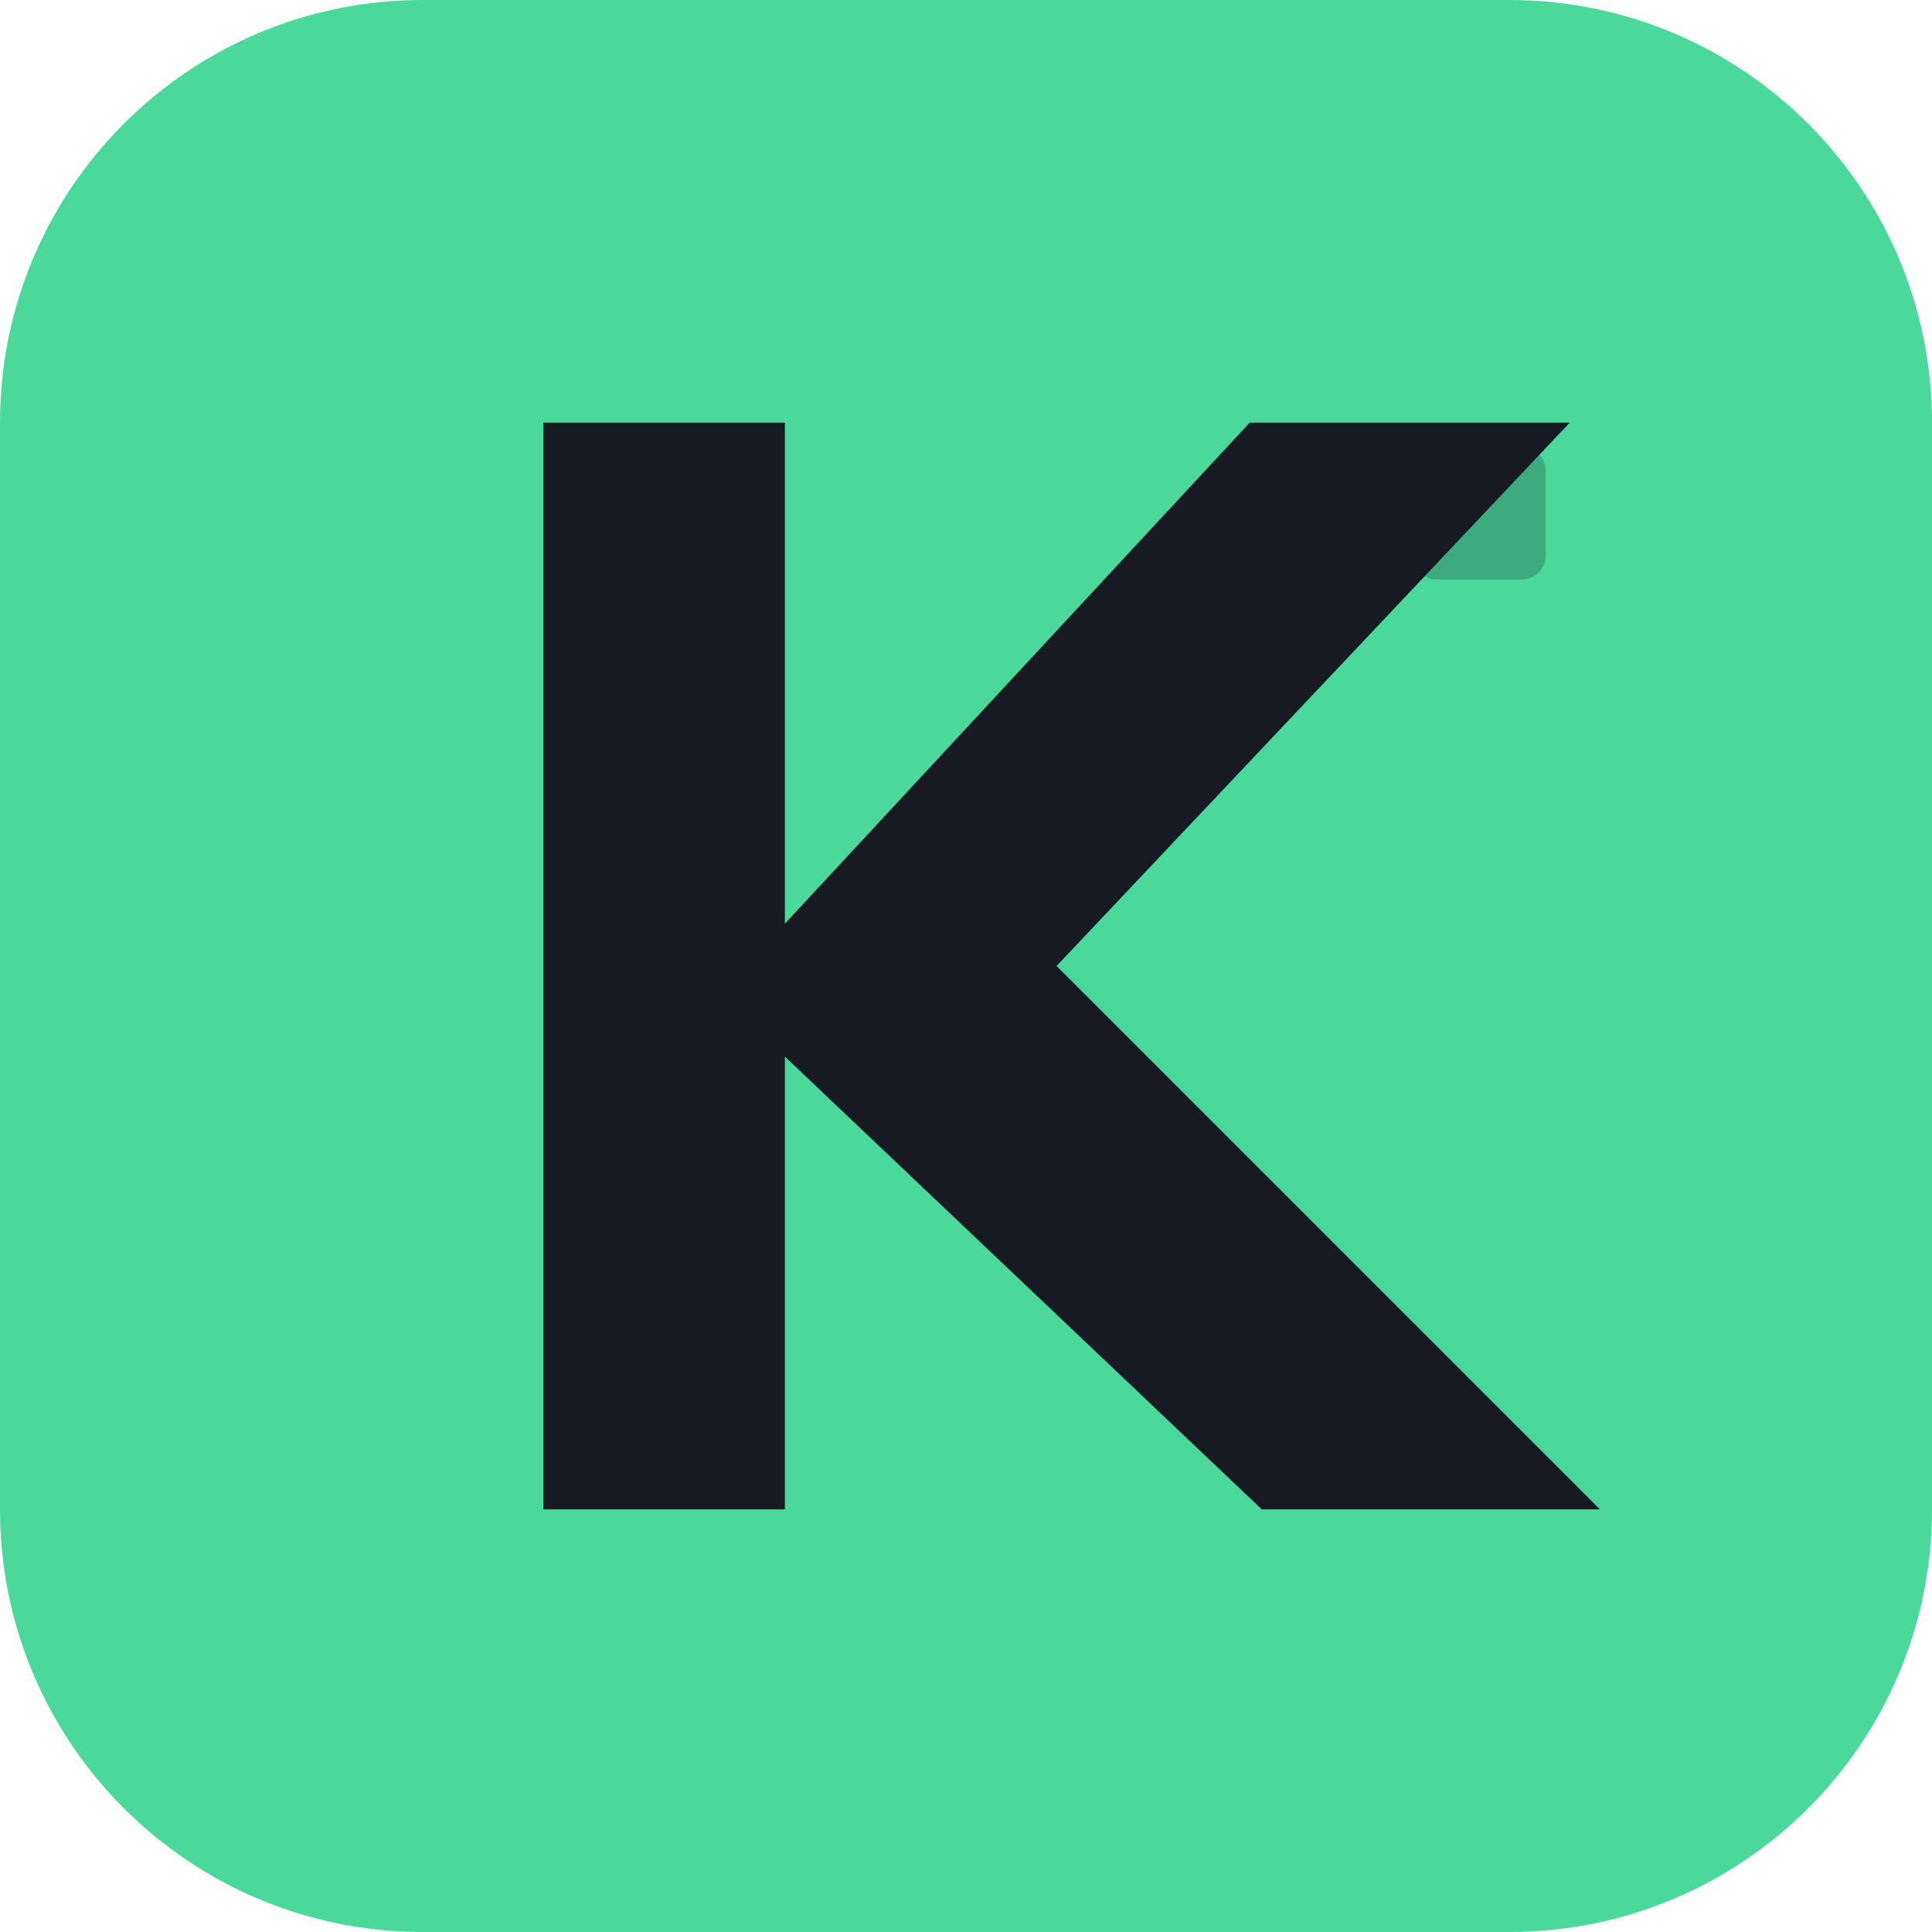
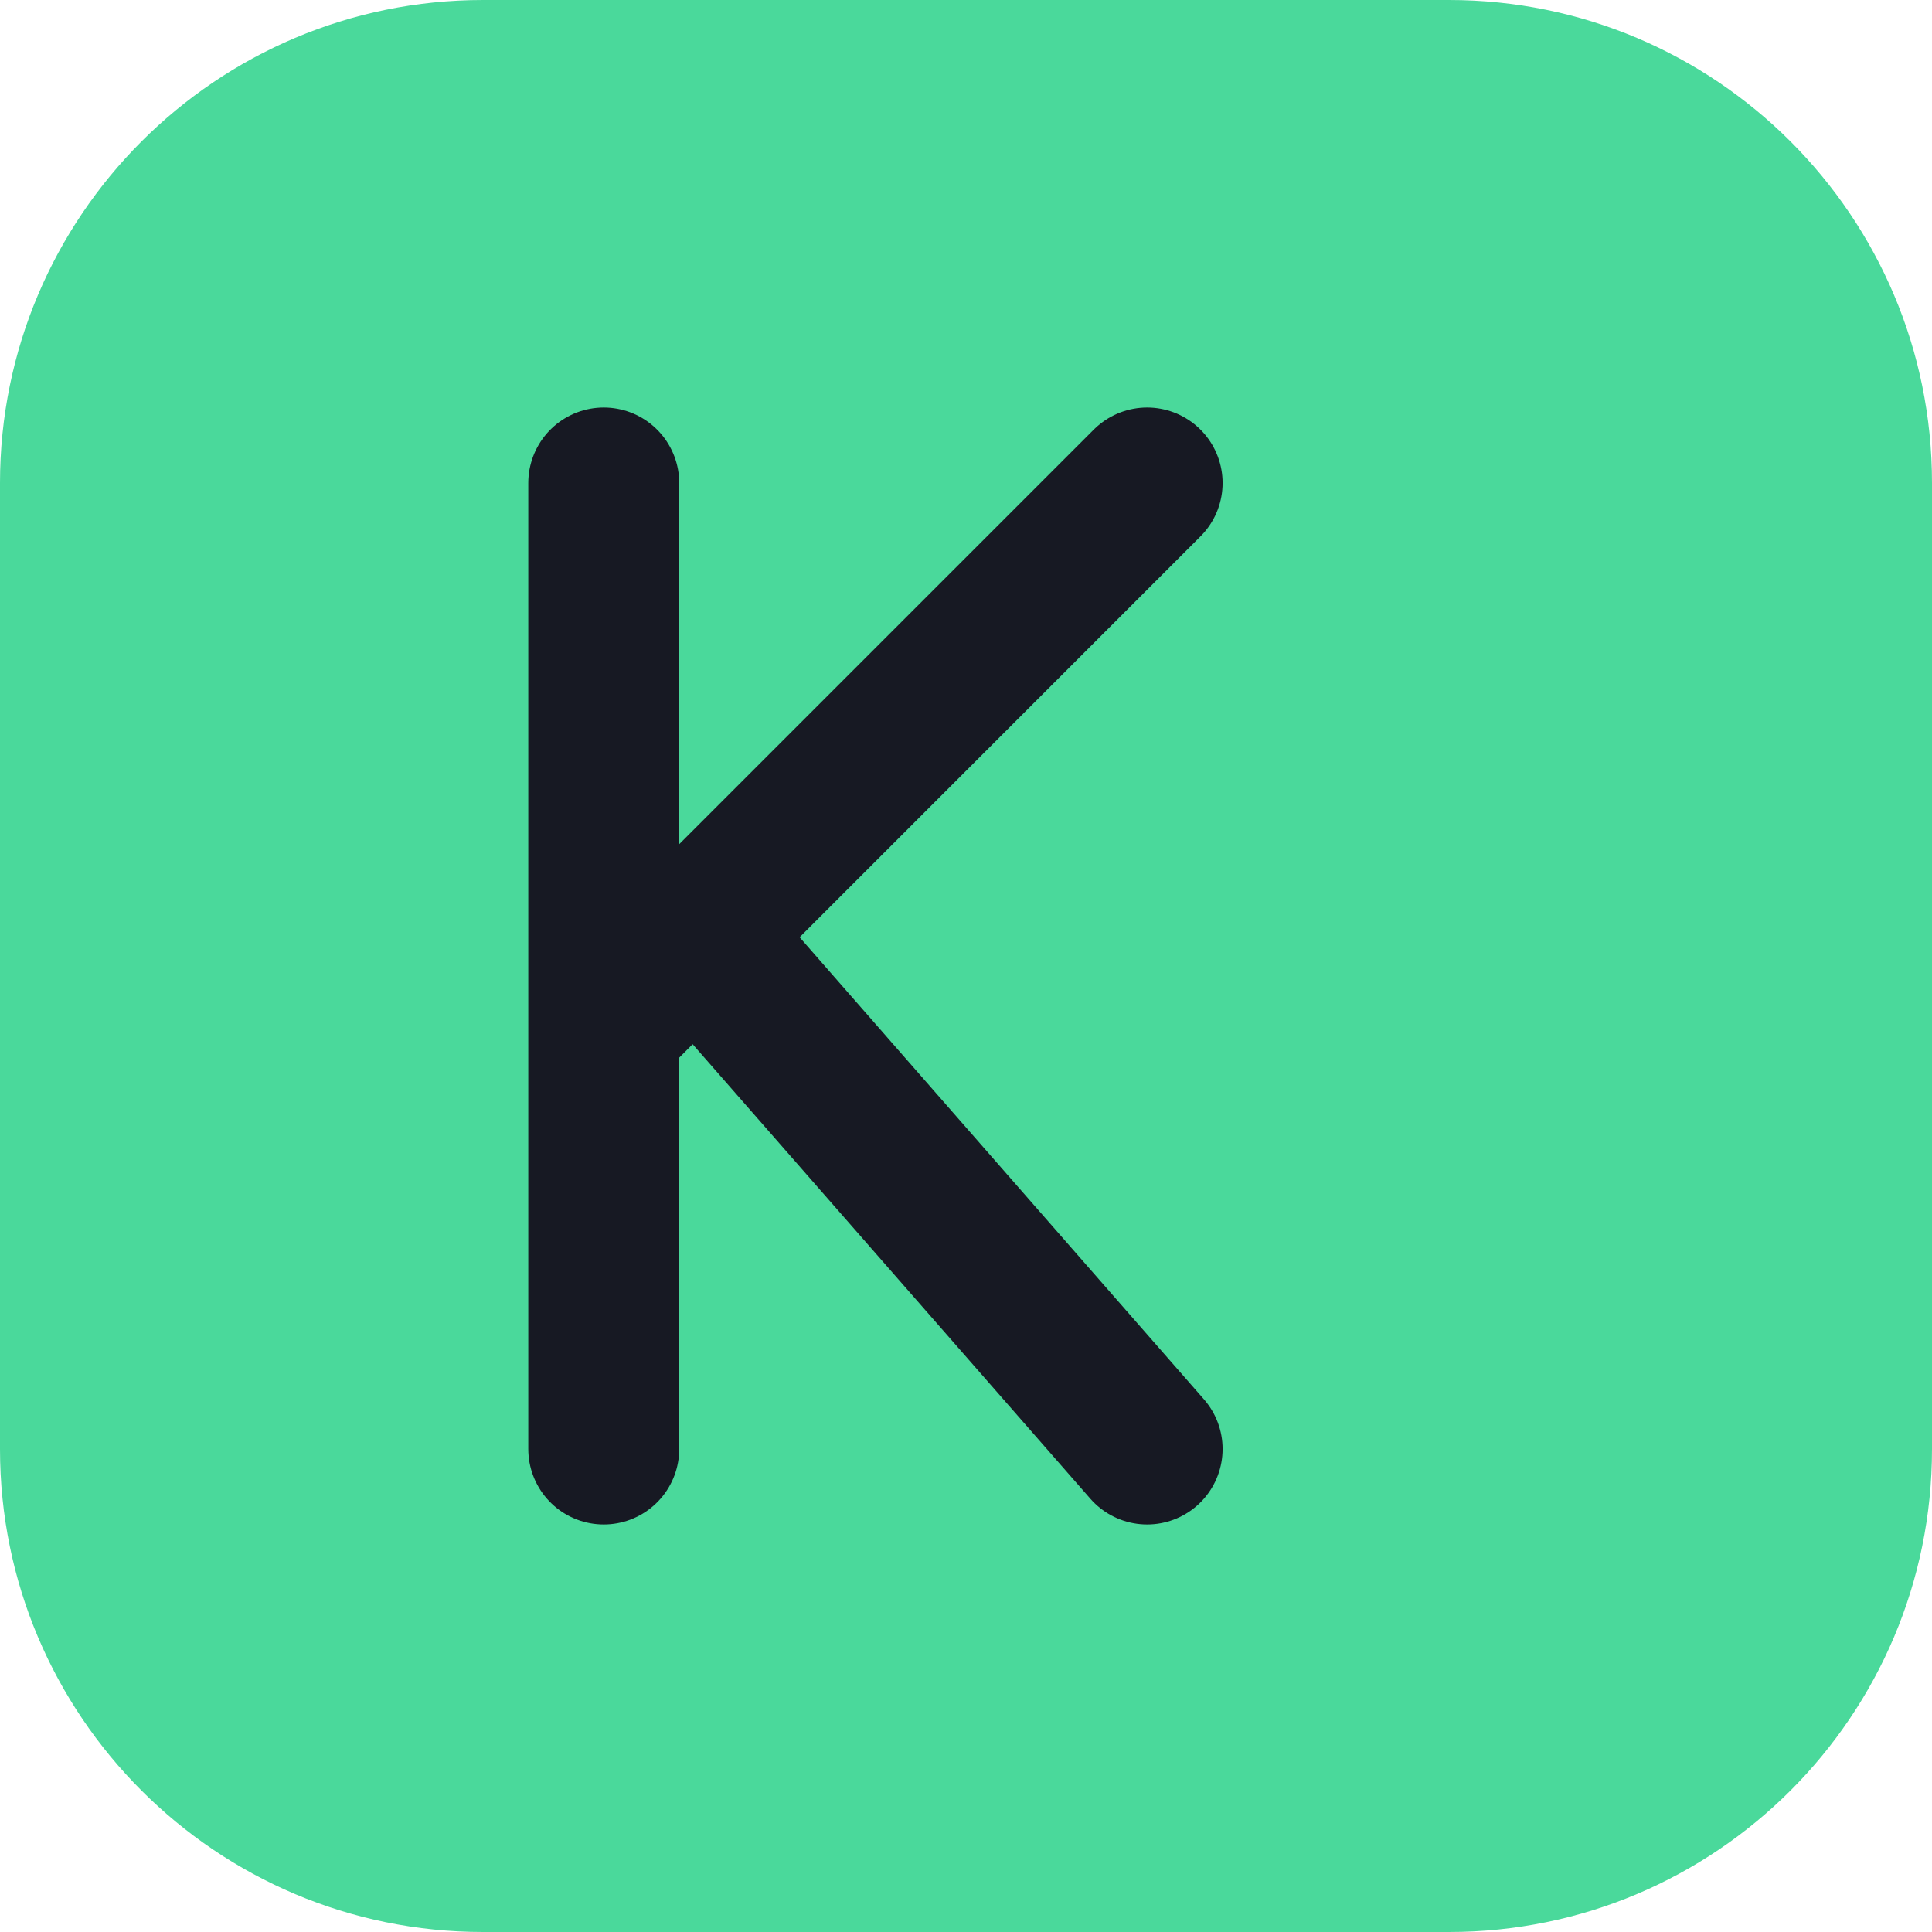
<svg xmlns="http://www.w3.org/2000/svg" viewBox="0 0 32 32" role="img" aria-label="Kubelab">
-   <rect width="32" height="32" rx="7" fill="#4ad99b" />
-   <path d="M9 7h4v8.3L20.7 7H26l-8.5 9L26.5 25h-5.6l-7.9-7.5V25H9z" fill="#171923" />
-   <rect x="23.4" y="7.4" width="2.2" height="2.2" rx=".4" fill="#171923" opacity=".24" />
+   <rect width="32" height="32" rx="8" fill="#4ad99b" />
+   <path d="M10 8v16M10 17l9-9M12 16l7 8" fill="none" stroke="#171923" stroke-width="2.5" stroke-linecap="round" stroke-linejoin="round" />
</svg>
